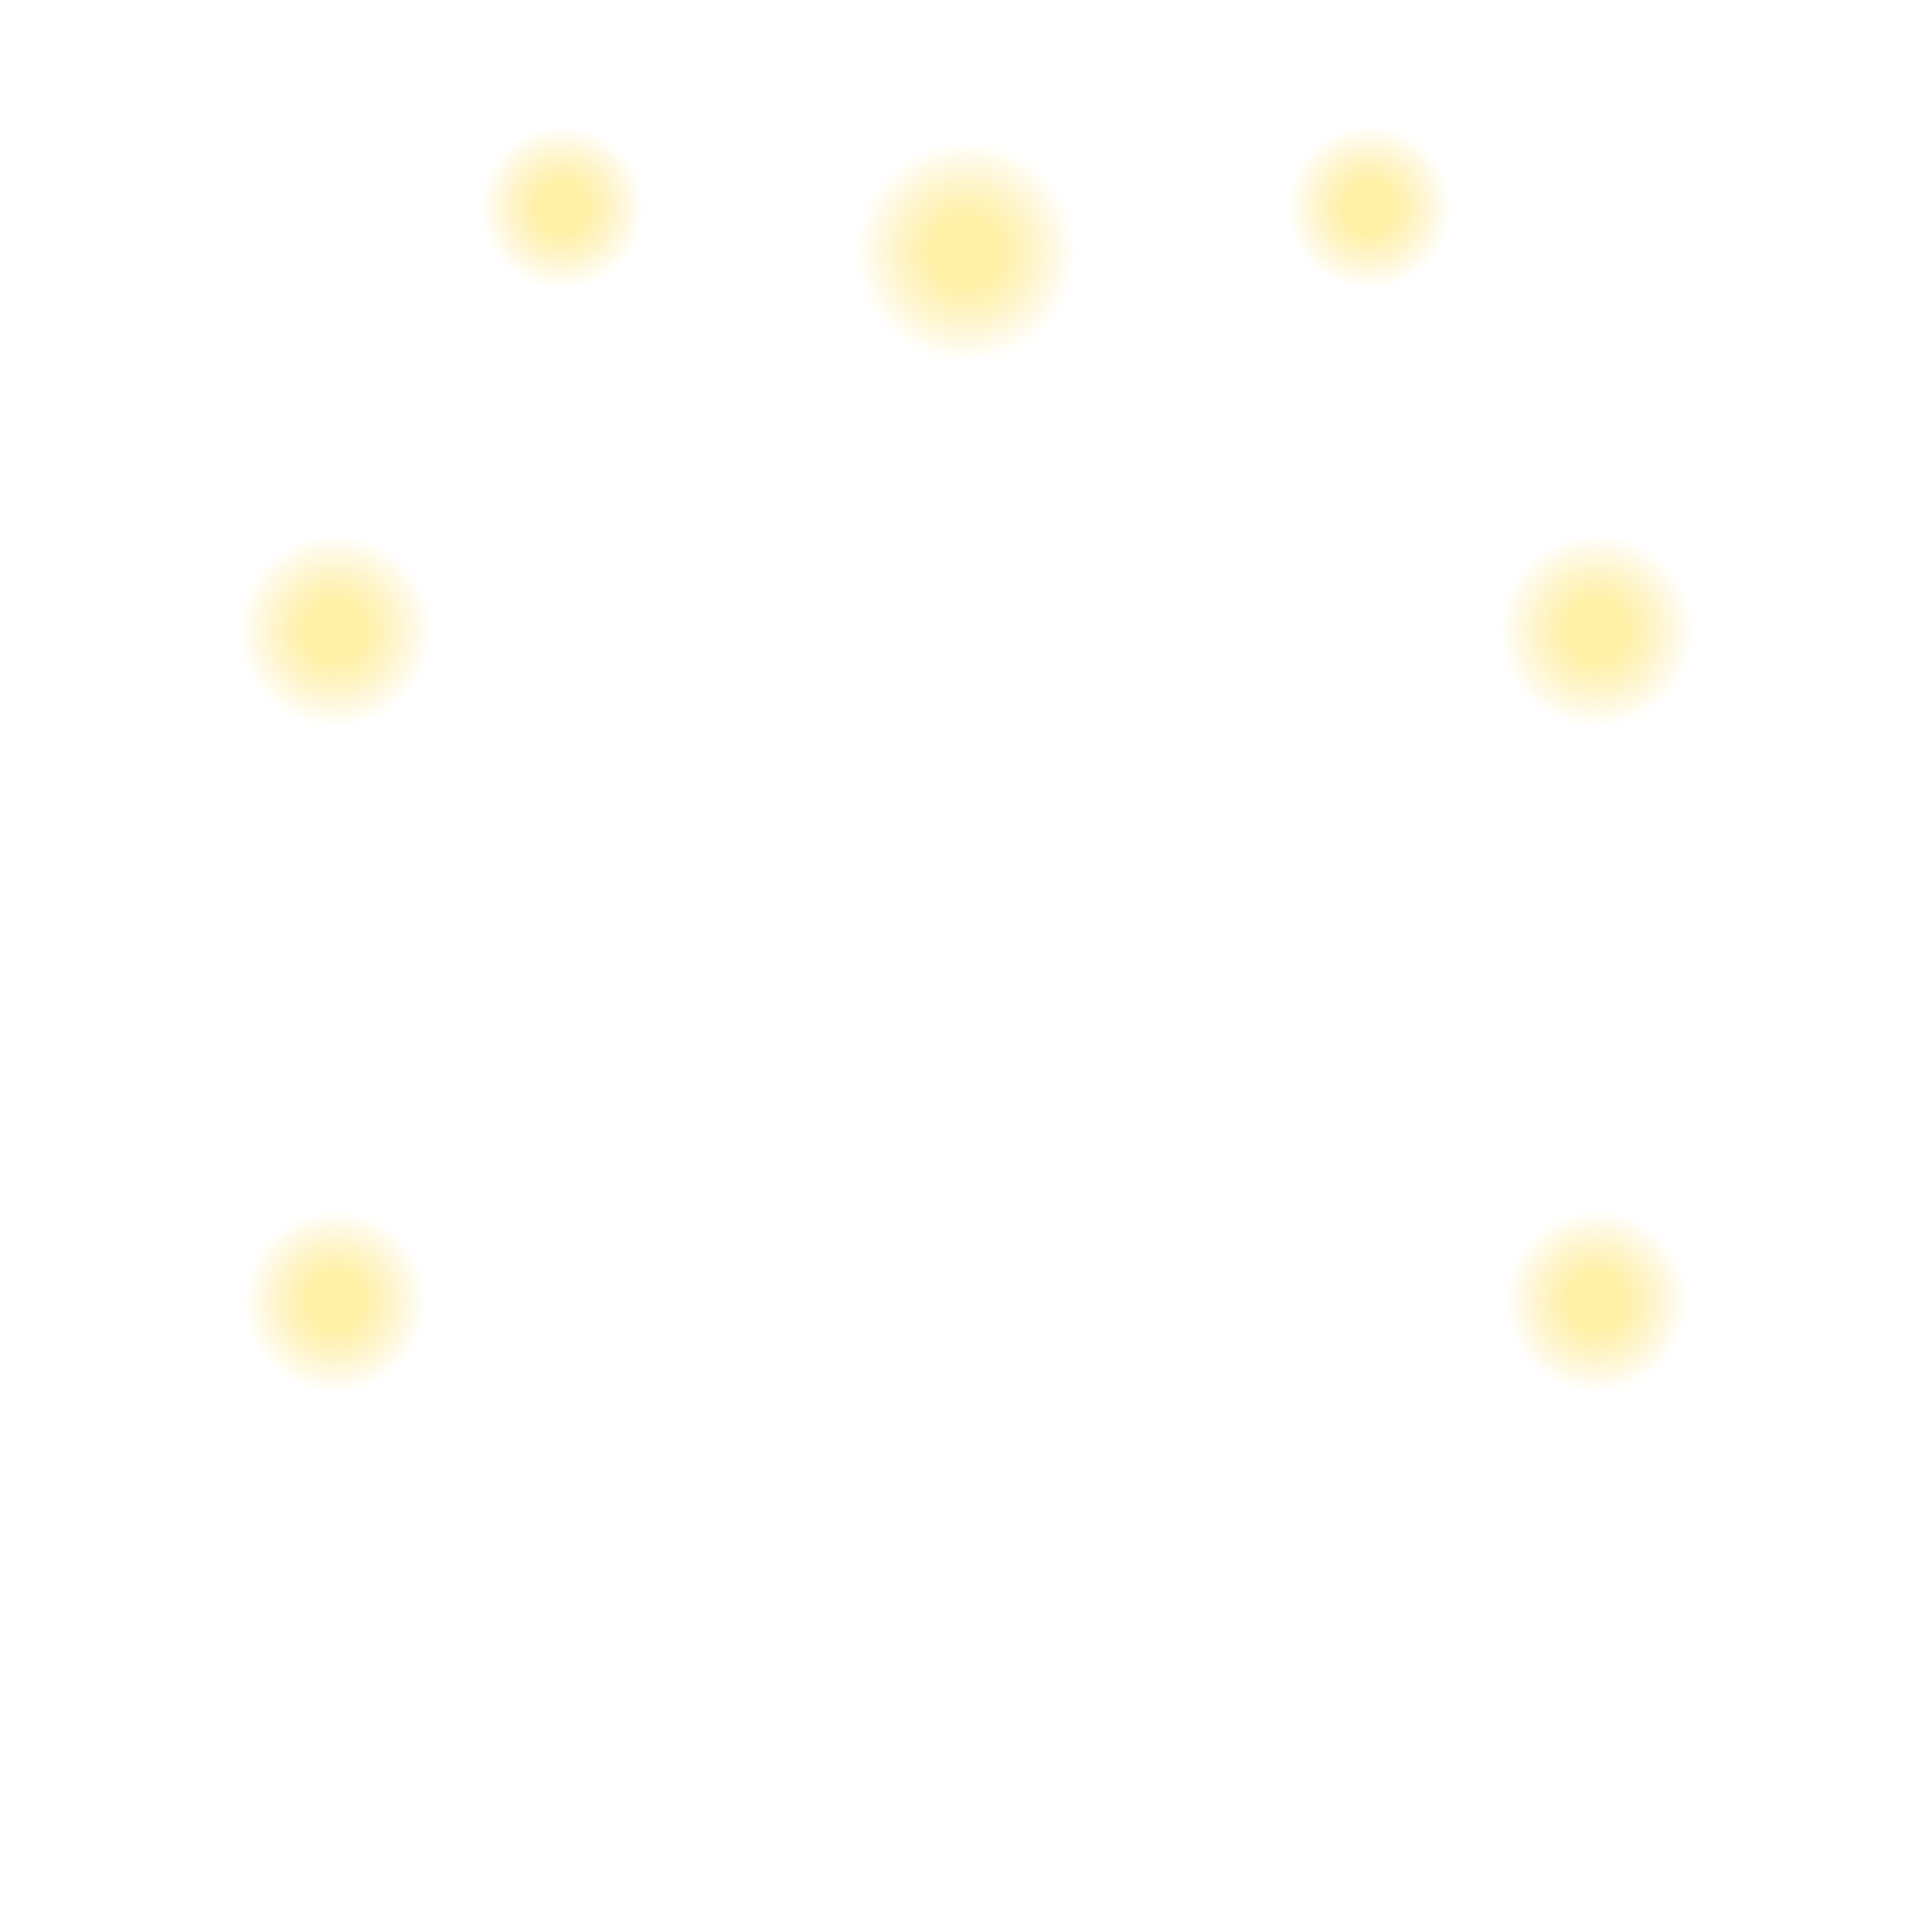
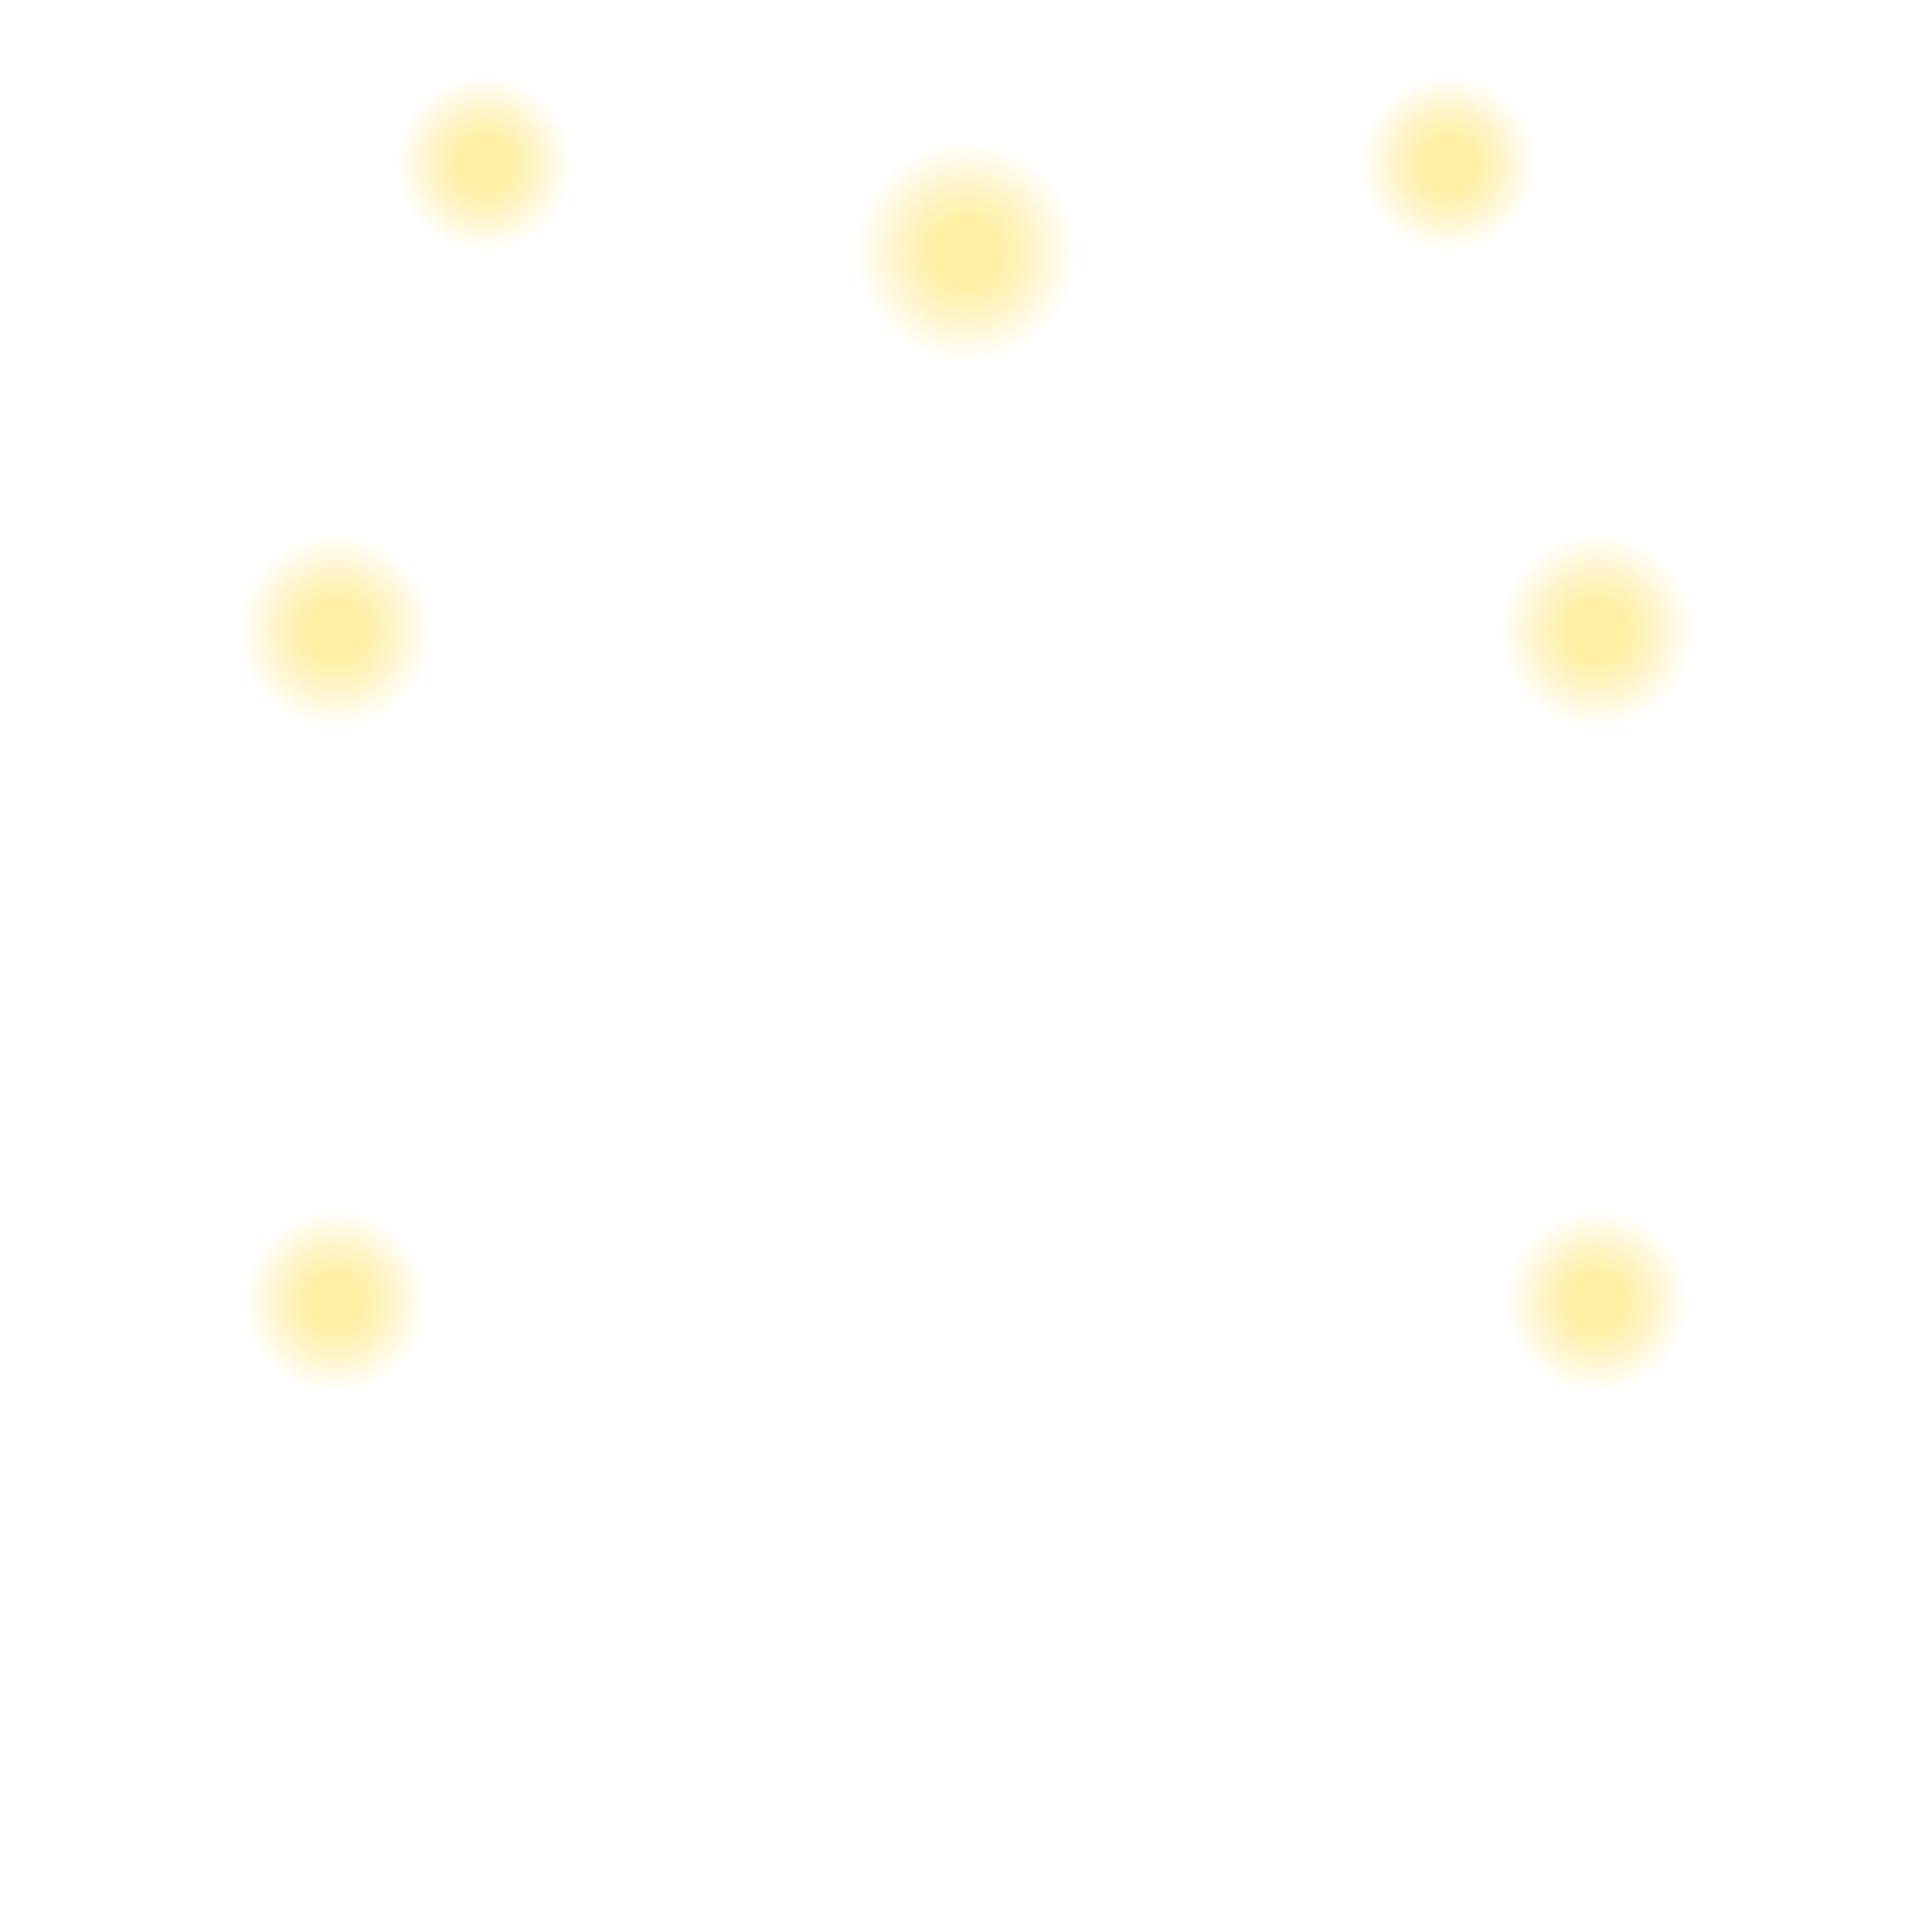
<svg xmlns="http://www.w3.org/2000/svg" viewBox="0 0 200 200" width="200" height="200">
  <defs>
    <radialGradient id="hg">
      <stop offset=".3" stop-color="#ffe45c" stop-opacity=".55" />
      <stop offset="1" stop-color="#ffd84a" stop-opacity="0" />
    </radialGradient>
  </defs>
  <circle cx="165.29" cy="65.29" r="10.1" fill="url(#hg)" />
  <circle cx="165.29" cy="134.71" r="9.5" fill="url(#hg)" />
  <circle cx="34.71" cy="134.71" r="9.5" fill="url(#hg)" />
  <circle cx="34.71" cy="65.29" r="10.1" fill="url(#hg)" />
-   <circle cx="58.24" cy="21.47" r="8.5" fill="url(#hg)" />
-   <circle cx="141.76" cy="21.47" r="8.5" fill="url(#hg)" />
+   <circle cx="50.07" cy="16.9" r="9.1" fill="url(#hg)" />
+   <circle cx="149.93" cy="16.9" r="9.1" fill="url(#hg)" />
  <circle cx="100" cy="26.06" r="11.5" fill="url(#hg)" />
</svg>
